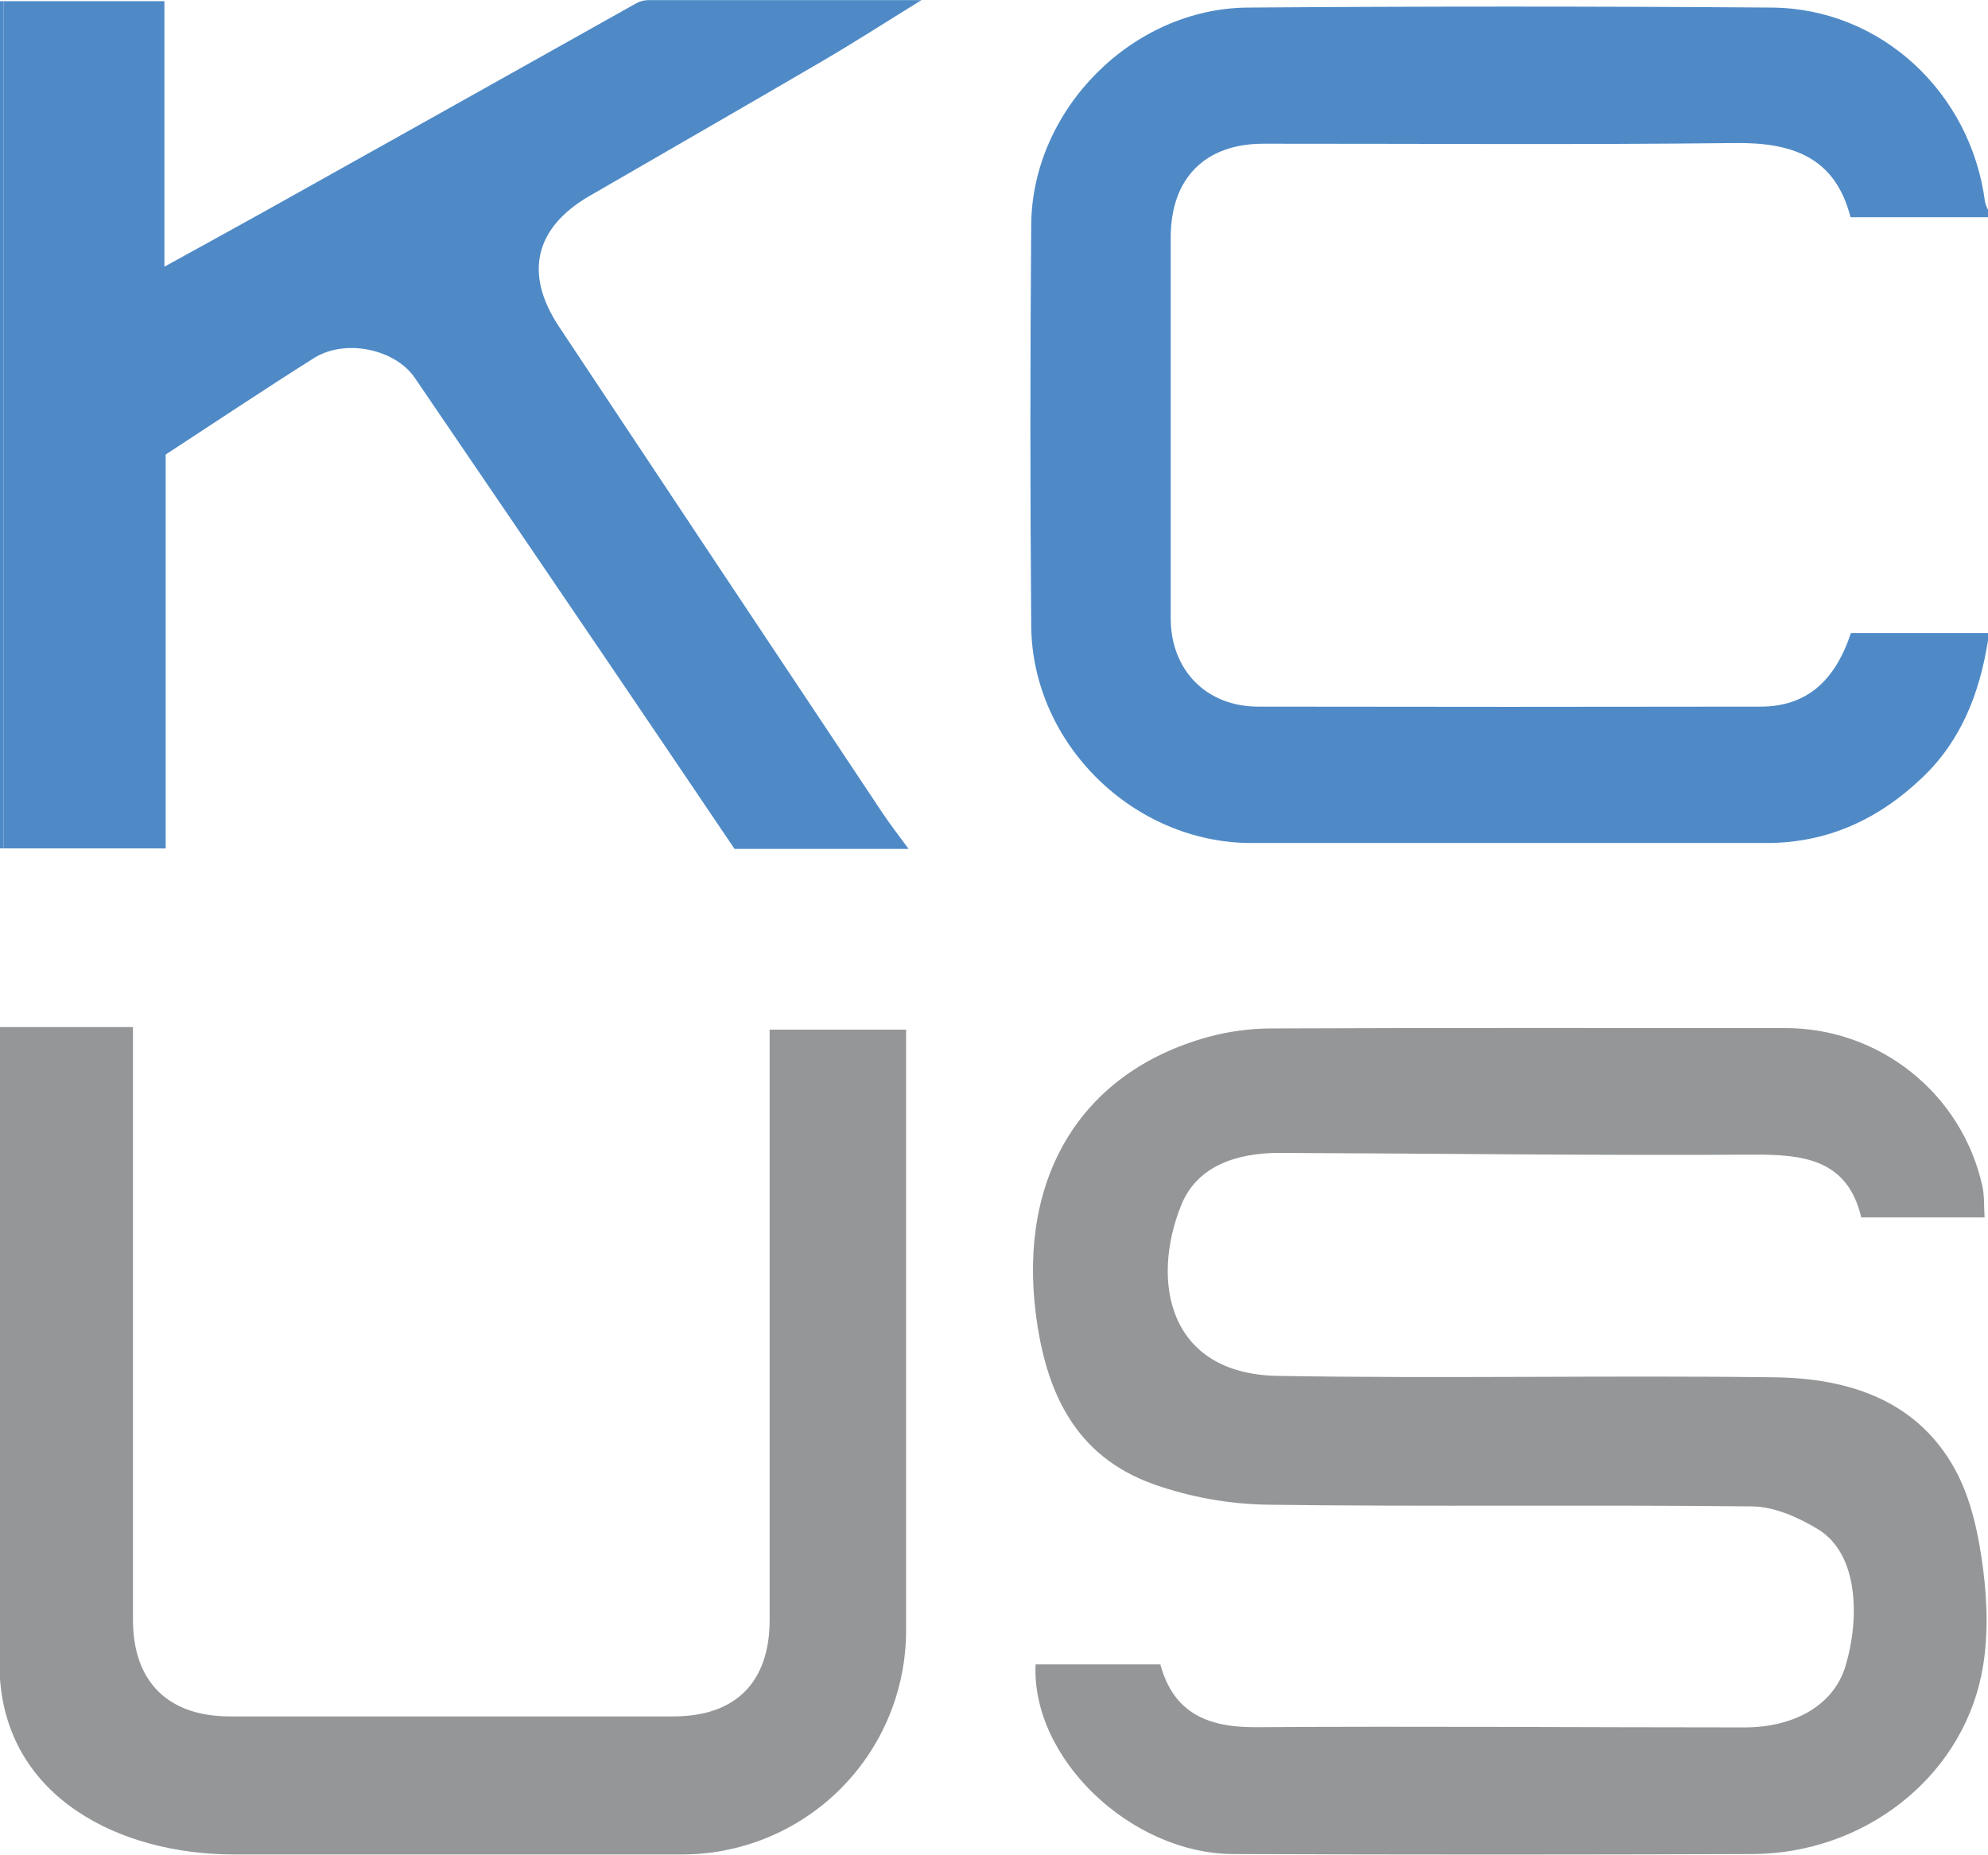
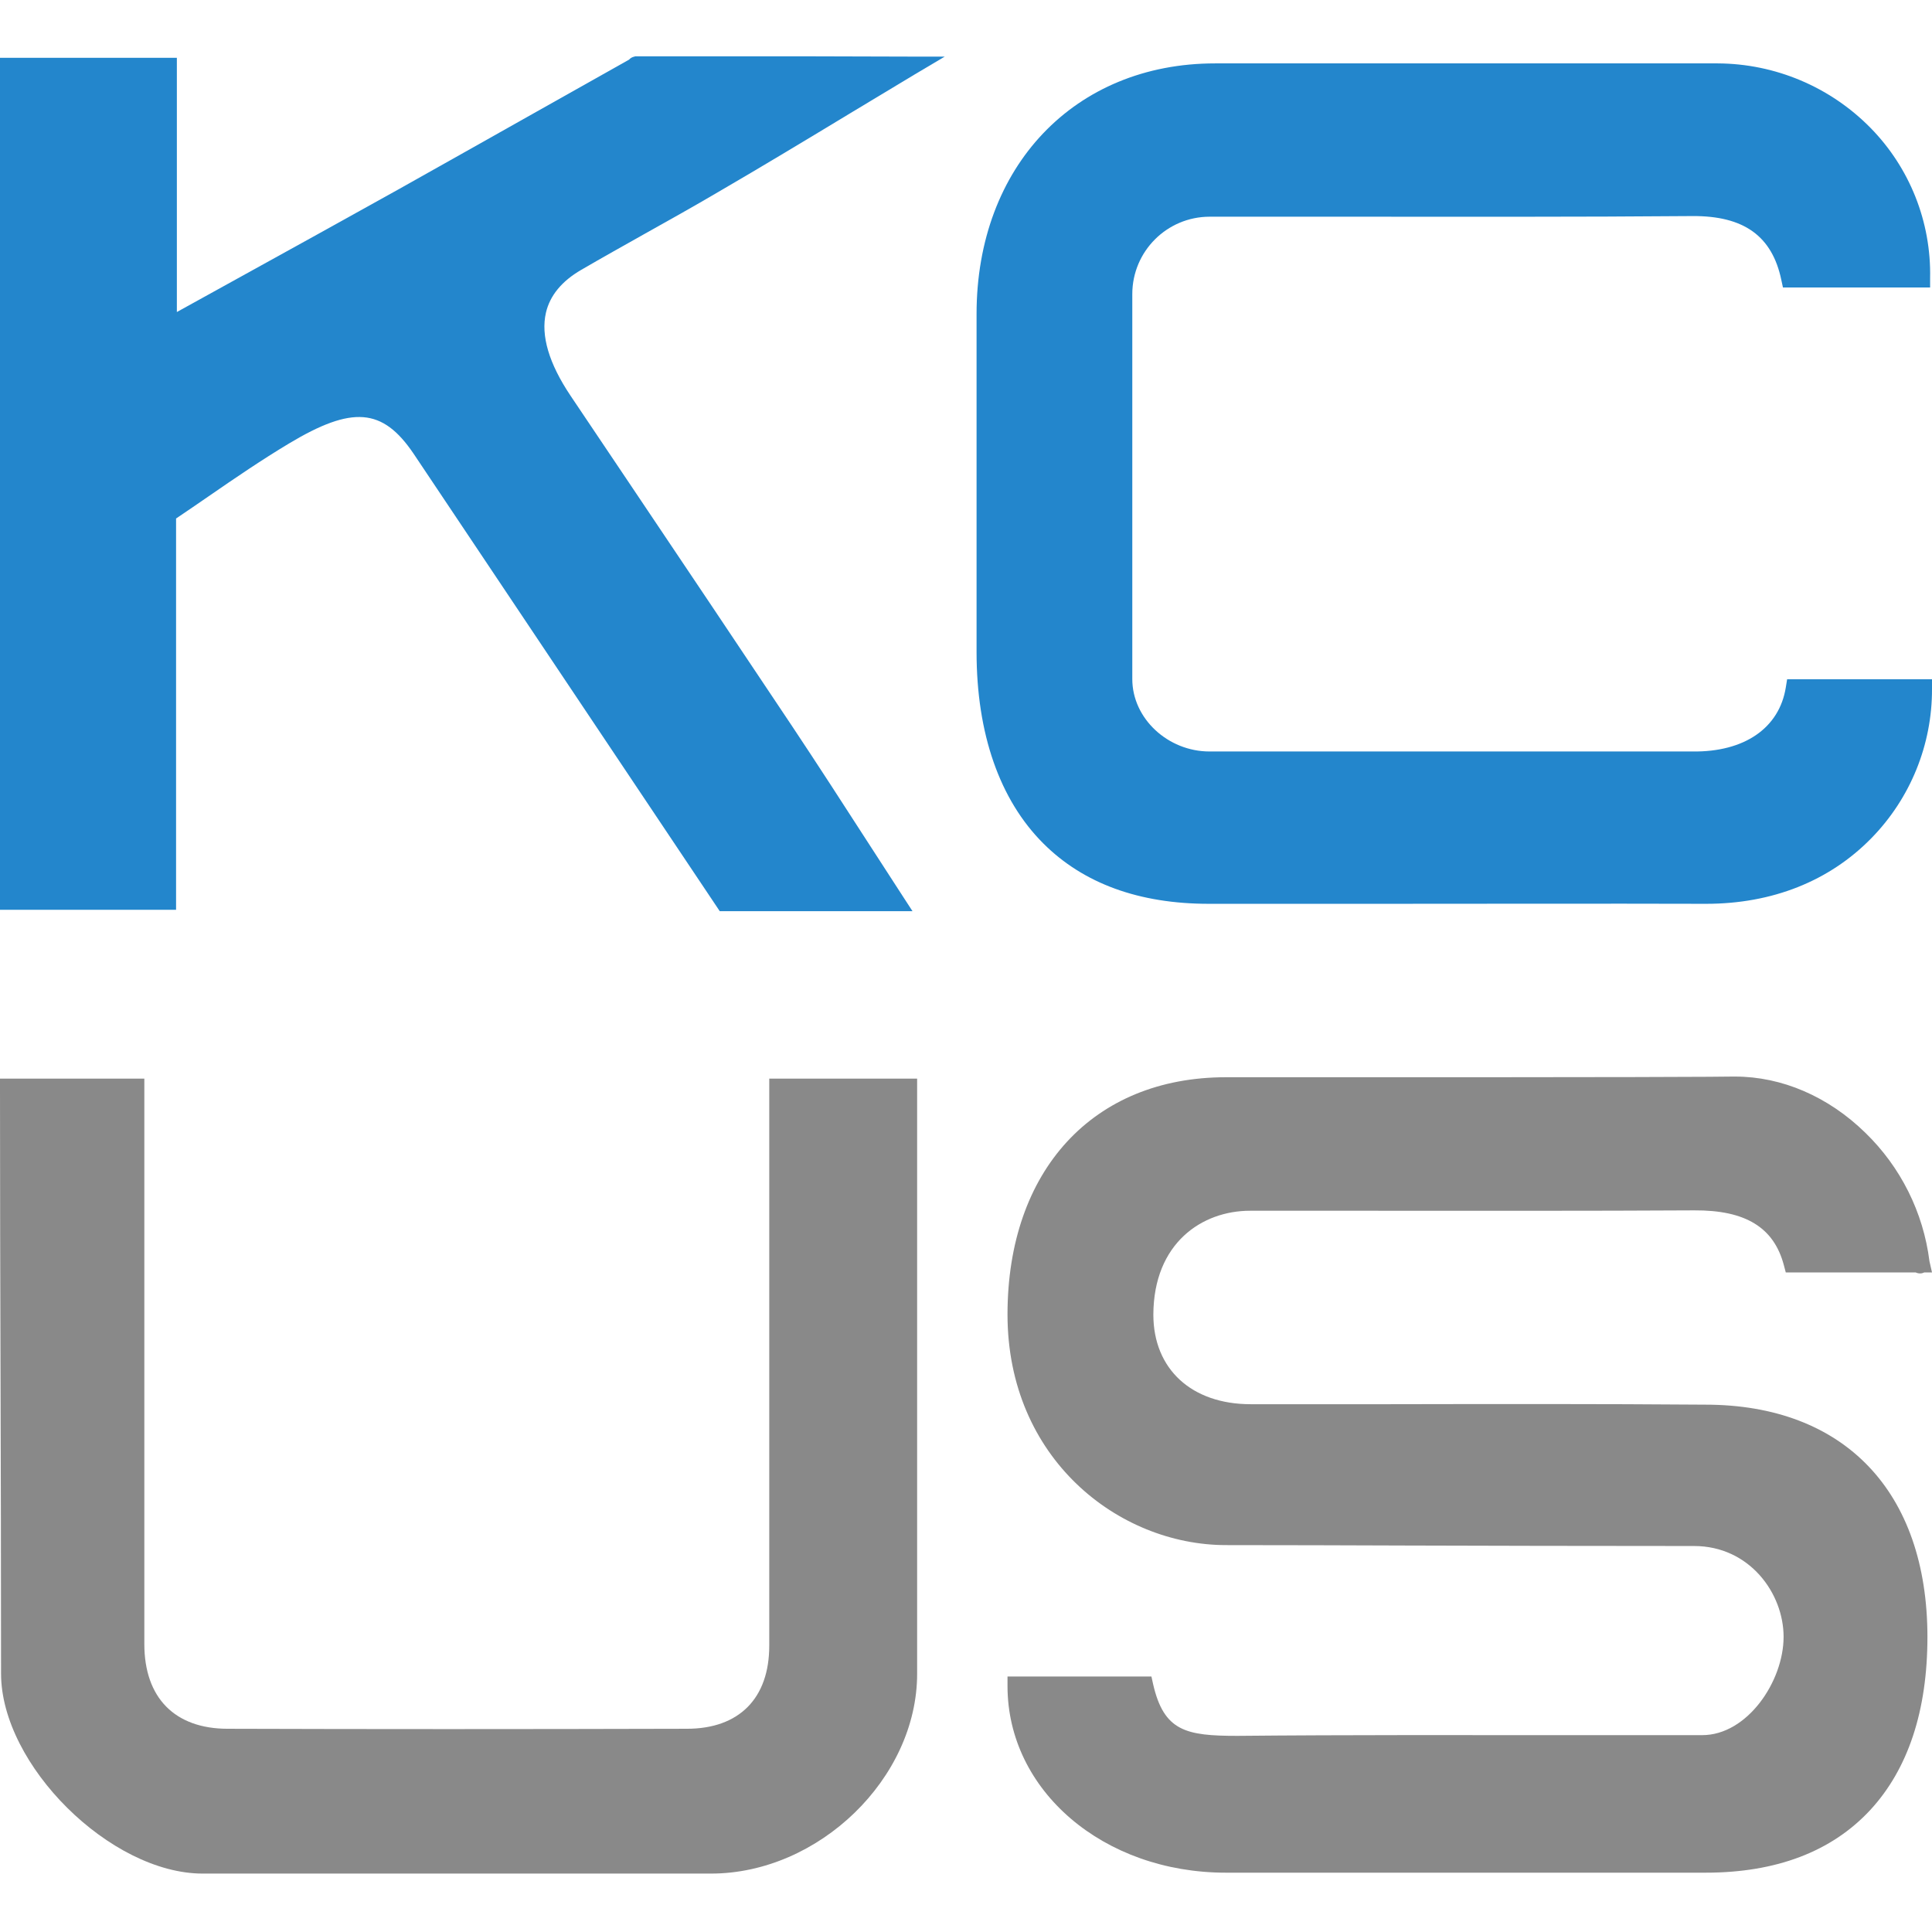
- <svg xmlns="http://www.w3.org/2000/svg" id="Layer_1" data-name="Layer 1" viewBox="0 0 540 503.81">
+ <svg xmlns="http://www.w3.org/2000/svg" id="Layer_1" data-name="Layer 1" viewBox="0 0 512 512">
  <defs>
-     <style>.cls-1{fill:#4f8ac7;}.cls-2{fill:#949698;}</style>
+     <style>.cls-1{fill:#2386cc;}.cls-2{fill:#898989;}</style>
  </defs>
-   <path class="cls-1" d="M541,78H503.66c-4.2-16.42-15.92-20.33-31.41-20.15-42.64.49-85.3.16-127.94.18C328.29,58,319,67.44,319,83.5q0,51.72,0,103.45c0,14.05,9.66,24,23.77,24q68.22.12,136.44,0c12.1,0,20.13-6.55,24.55-20H541v2c-2.26,14.26-7.21,27.24-18,37.42C511.2,241.61,497.35,248,480.86,248q-70,0-139.93,0c-32,0-59.56-26.94-59.82-59q-.45-54.46,0-108.95c.24-31.31,27.46-58.78,58.83-59q71.2-.54,142.42,0c29.55.27,53.91,23,57.81,52.66A10.58,10.58,0,0,0,541,76Z" transform="translate(-1 -18.99)" />
-   <path class="cls-2" d="M1,298H37.12v6.55q0,77.22,0,154.45c0,16.81,9.46,26.26,26.32,26.27H183.91c16.93,0,26.15-9.29,26.15-26.25q0-77,0-153.95v-6.38h37.06v163a60.85,60.85,0,0,1-61.28,61.08q-60.72,0-121.46,0C33.19,522.71,3.22,507.19,1,475Z" transform="translate(-1 -18.99)" />
-   <path class="cls-1" d="M1,19.3h.89l0,230.16H1Z" transform="translate(-1 -18.99)" />
-   <path class="cls-2" d="M282.3,471.13h33.88c3.64,13.48,13.17,17.16,26.16,17.07,44.16-.29,88.33.06,132.49.06,13.64,0,24.29-6.09,27.47-16.69,3.77-12.56,3.74-30.31-7.47-37.14-5.3-3.23-11.85-6.14-17.87-6.21-43.82-.49-87.66.12-131.49-.46a97.71,97.71,0,0,1-31.13-5.57c-21.28-7.61-29.31-25-32-46.43-4.66-37.14,12.37-65.46,46.58-75a65.86,65.86,0,0,1,17.21-2.38c46.5-.19,93-.12,139.5-.1a54.8,54.8,0,0,1,53.82,42.83c.61,2.67.42,5.52.62,8.6H506.57c-3.73-15.82-15.7-17.14-29.63-17.05-42.81.26-85.63-.32-128.44-.47-11.36,0-22.29,3.38-26.65,14.19-8.36,20.74-3.5,45.87,26.2,46.38,45,.78,90-.19,135,.39,20.06.26,38.71,6.17,49.06,25.14,4.43,8.13,6.43,18,7.61,27.35s1.37,19.22-.51,28.35c-5.82,28.29-32.15,48.55-62.2,48.67q-70.5.27-141,0C308.19,522.57,281.1,496.67,282.3,471.13Z" transform="translate(-1 -18.99)" />
-   <path class="cls-1" d="M1.92,249.46l0-230.16H45.66V91.44c12.23-6.76,23.66-13,35-19.38Q127.3,46,173.9,19.84a7.06,7.06,0,0,1,3.25-.82c24.16,0,48.32,0,74.15,0-9.86,6.09-18.37,11.57-27.1,16.67-21,12.27-42,24.34-63.07,36.53-14.87,8.62-17.83,21.12-8.31,35.47q43.91,66.12,87.92,132.19c2.11,3.17,4.47,6.17,7.06,9.73H200.53c-11.14-16.47-22.57-33.42-34.05-50.33q-26.35-38.83-52.8-77.63c-5.39-7.91-19-10.71-27.44-5.36C72.75,124.8,59.47,133.68,46,142.47v107Z" transform="translate(-1 -18.99)" />
+   <path class="cls-1" d="M216.08,14.93c-16.43,0-32,0-47.13,0h-.67l-.13.07a2.48,2.48,0,0,0-1.45.81L141.48,30c-12,6.75-24.36,13.73-36,20.25C91.23,58.19,77.28,65.9,62.51,74.05L46.87,82.69V15.32H0V241.11H46.66V137.41c2.9-1.95,5.8-3.94,8.6-5.87,7.24-5,14.07-9.65,21.31-14,16.79-10.07,24.81-9.43,33,2.64l81.17,121.29h51.08l-2.56-3.94q-4.63-7.14-9.2-14.21c-6.57-10.18-13.37-20.71-20.18-30.93-14-21-28.27-42.26-42.09-62.83l-16.59-24.69c-5.72-8.53-7.92-15.94-6.52-22,1.05-4.54,4.19-8.36,9.34-11.35,5.64-3.28,11.44-6.52,17-9.65,6.36-3.56,12.94-7.23,19.34-11C202.17,44,213.77,37,226.05,29.57l16.43-9.89L250.37,15h-9.21Z" />
+   <path class="cls-1" d="M473.61,180l-.35,2.15c-1.72,10.81-11,17.18-24.71,17h-128c-11.1,0-20.48-8.79-20.48-19.18V77.91a20.51,20.51,0,0,1,20.48-20.48c12.05,0,24.1,0,36.16,0,30.09,0,61.21.09,91.82-.17,13.58-.08,21.1,5.27,23.54,16.93l.43,2h39l0-2.51a55.21,55.21,0,0,0-15.88-39.88,57.16,57.16,0,0,0-40.41-17h0q-41.19,0-82.36,0H322c-37.21,0-63.2,27.31-63.2,66.41v89.59c0,21.62,6.11,39.16,17.69,50.72,10.64,10.63,25.4,16,43.86,16h.14c14.62,0,29.62,0,44.74,0,28.87,0,58.71-.08,86.91,0h0c17.5,0,32.65-6,43.79-17.39A56.26,56.26,0,0,0,512,182.54V180Z" />
+   <path class="cls-2" d="M451.91,372.25c-28-.22-56.52-.17-84.07-.12q-18.19,0-36.4,0c-15.66,0-25.78-9.31-25.79-23.73.07-19,12.92-27.54,25.63-27.54l33.27,0c27.67,0,56.29.06,84.43-.1,13.63-.09,21.14,4.55,23.77,14.56l.5,1.89h34.43a2.71,2.71,0,0,0,1.51.24,2.79,2.79,0,0,0,.75-.24H512l-.67-2.95a57.43,57.43,0,0,0-17-34.07c-9.83-9.6-22.1-14.89-34.56-14.89h-.67l0,0c-3,.06-21.39.23-134.23.18-35.16,0-57.87,24.68-57.87,62.87s29.42,61.09,57.87,61.12c16.4,0,31.63.06,47.59.11,22.66.06,46.09.13,76.49.13,14.65,0,23.72,12.49,23.72,24.07,0,11.8-9.62,26.05-21.56,26.05q-17.48,0-34.88,0c-29,0-58.91-.09-88.34.19-13.62,0-19.45-1.24-22.31-13.73l-.44-2H267v2.53c0,27.73,25.42,49.46,57.86,49.46,18.5,0,34.84,0,50.74,0l59.92,0H452c18.75,0,33.44-5.6,43.66-16.63,10-10.85,15.13-26.28,15.13-45.86C510.77,395.28,488.76,372.25,451.91,372.25Z" />
+   <path class="cls-2" d="M243.05,285.85H203.86V436.14c0,13.95-8,22-21.81,22-44.09.12-83.91.12-121.73,0-14,0-22.07-8.22-22.07-22.45V285.85H0v2.53c0,26.52.07,50.34.14,75.56.07,25.05.14,50.95.14,79.58,0,24.25,29,53,53.45,53h79.85q27.4,0,54.82,0c28.6,0,54.65-25.26,54.65-52.94,0-45,0-135.93,0-152.53Z" />
</svg>
